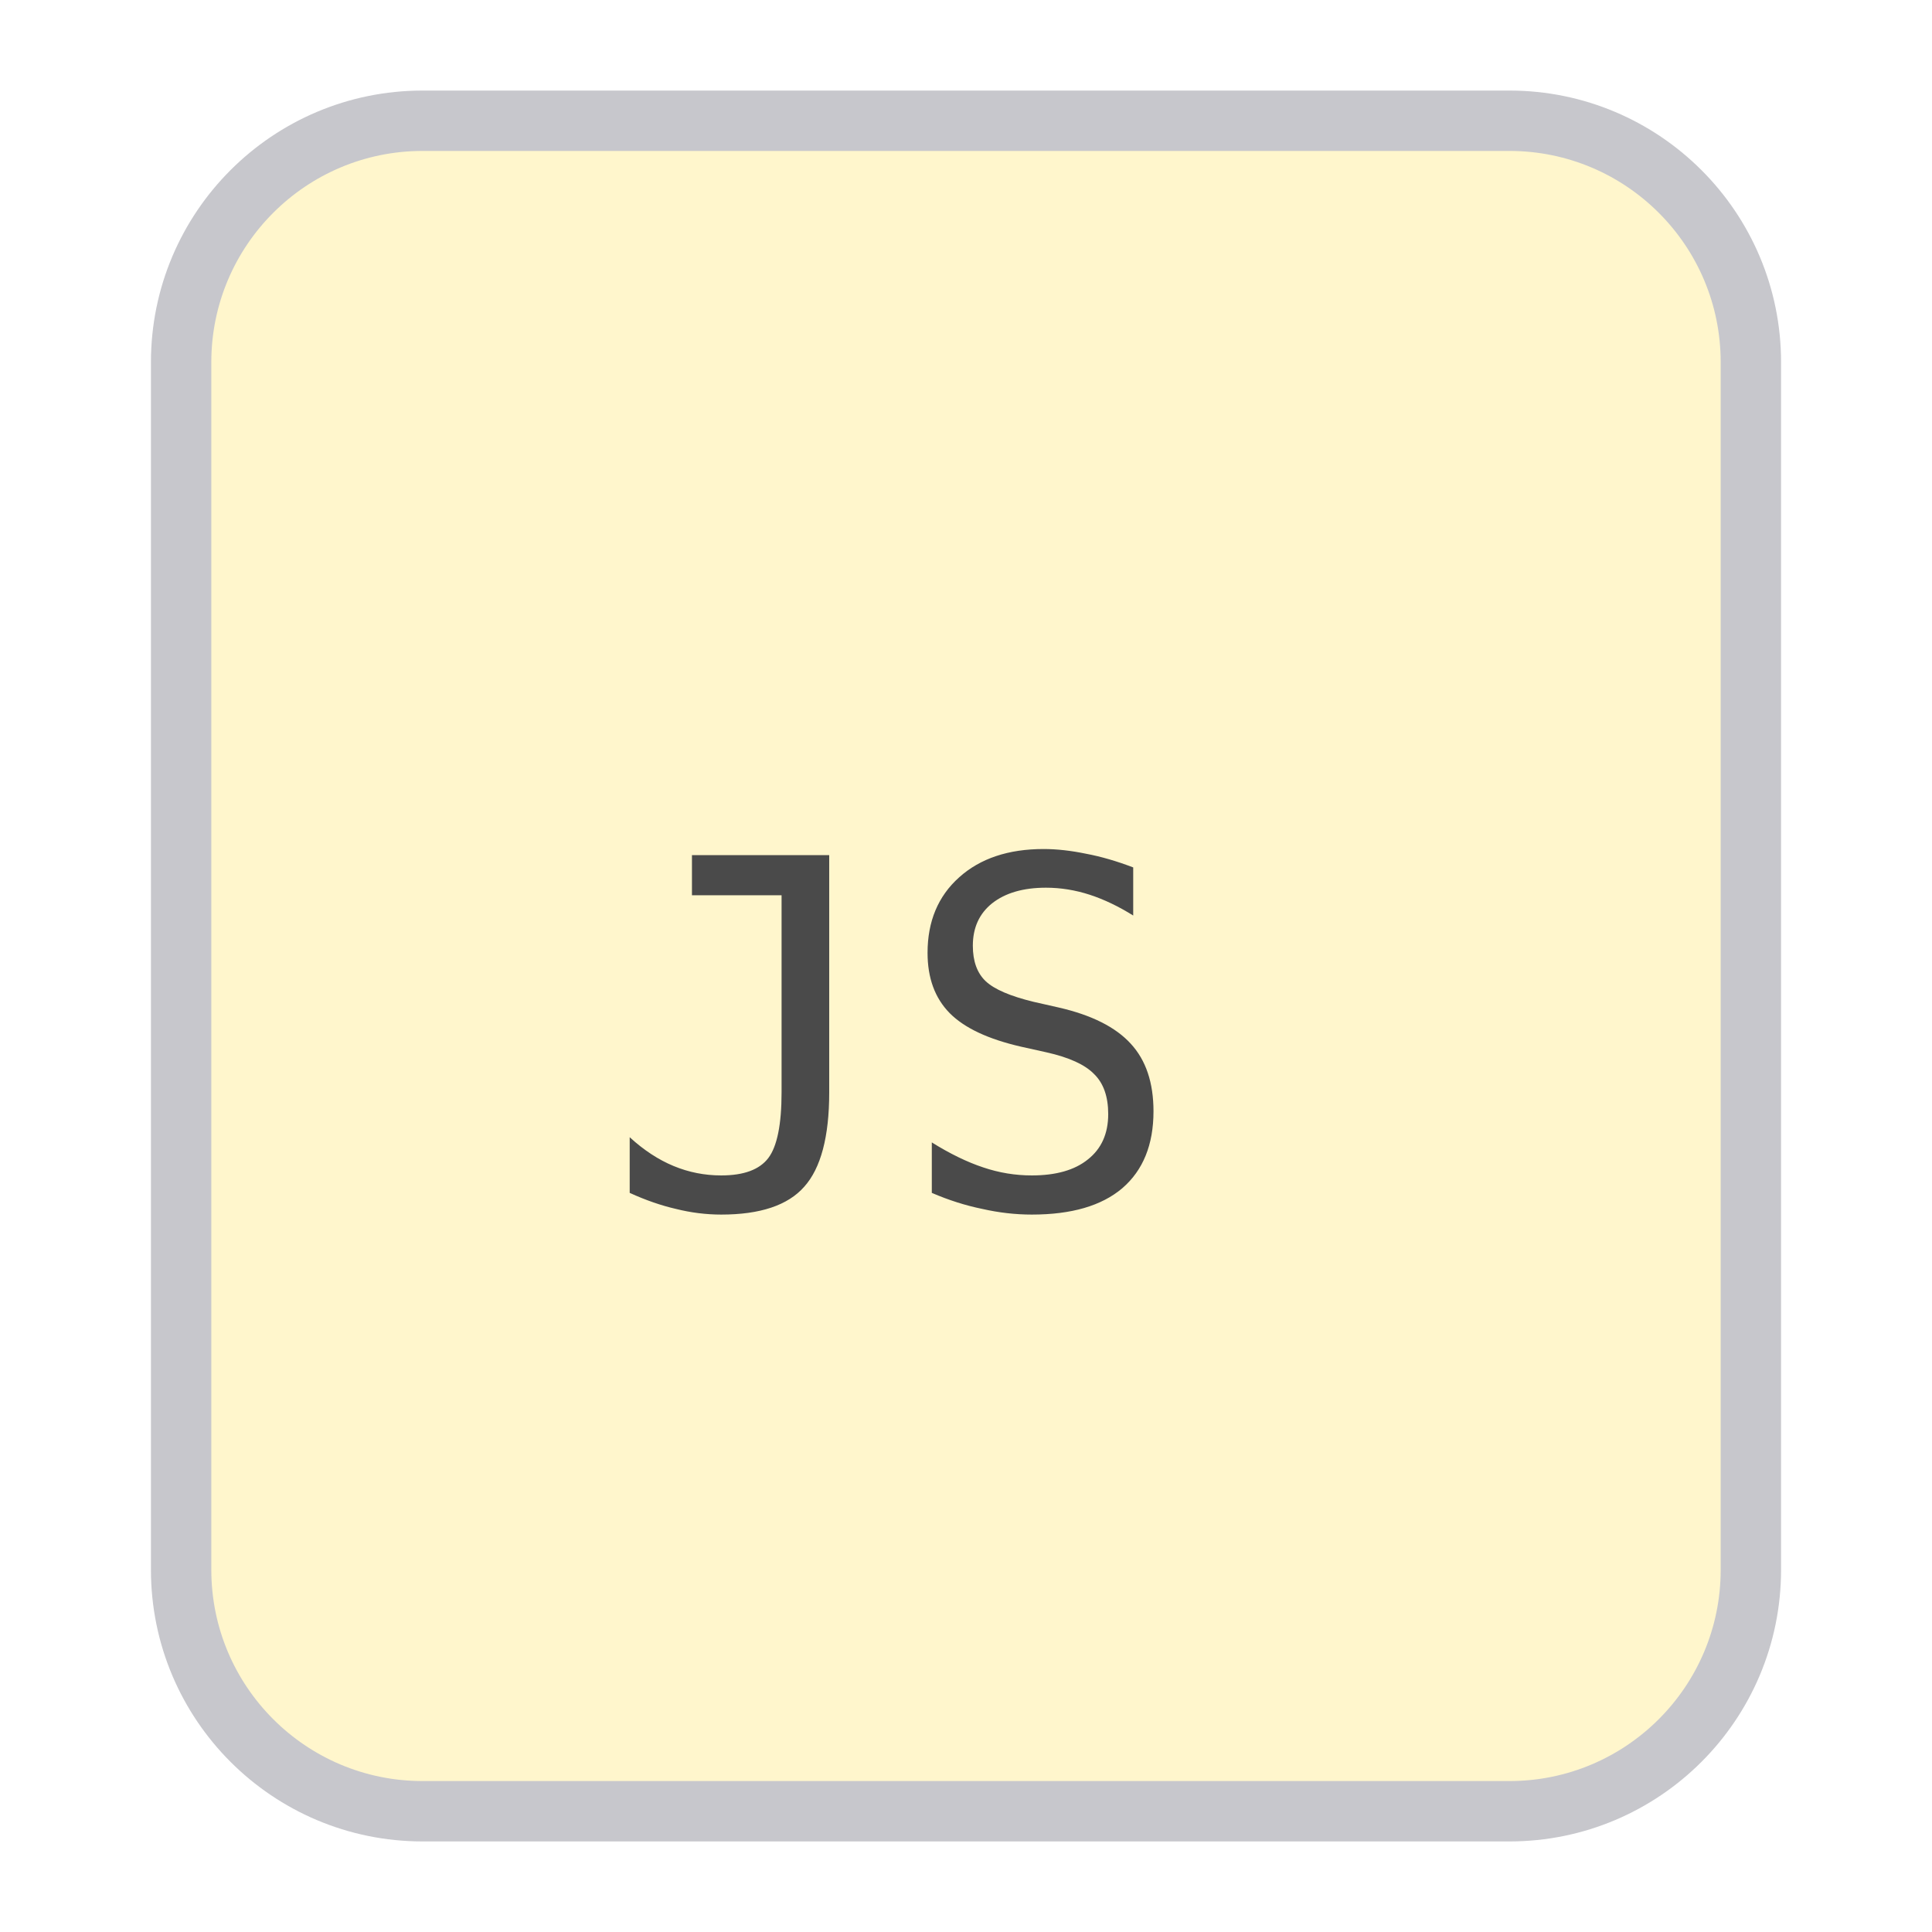
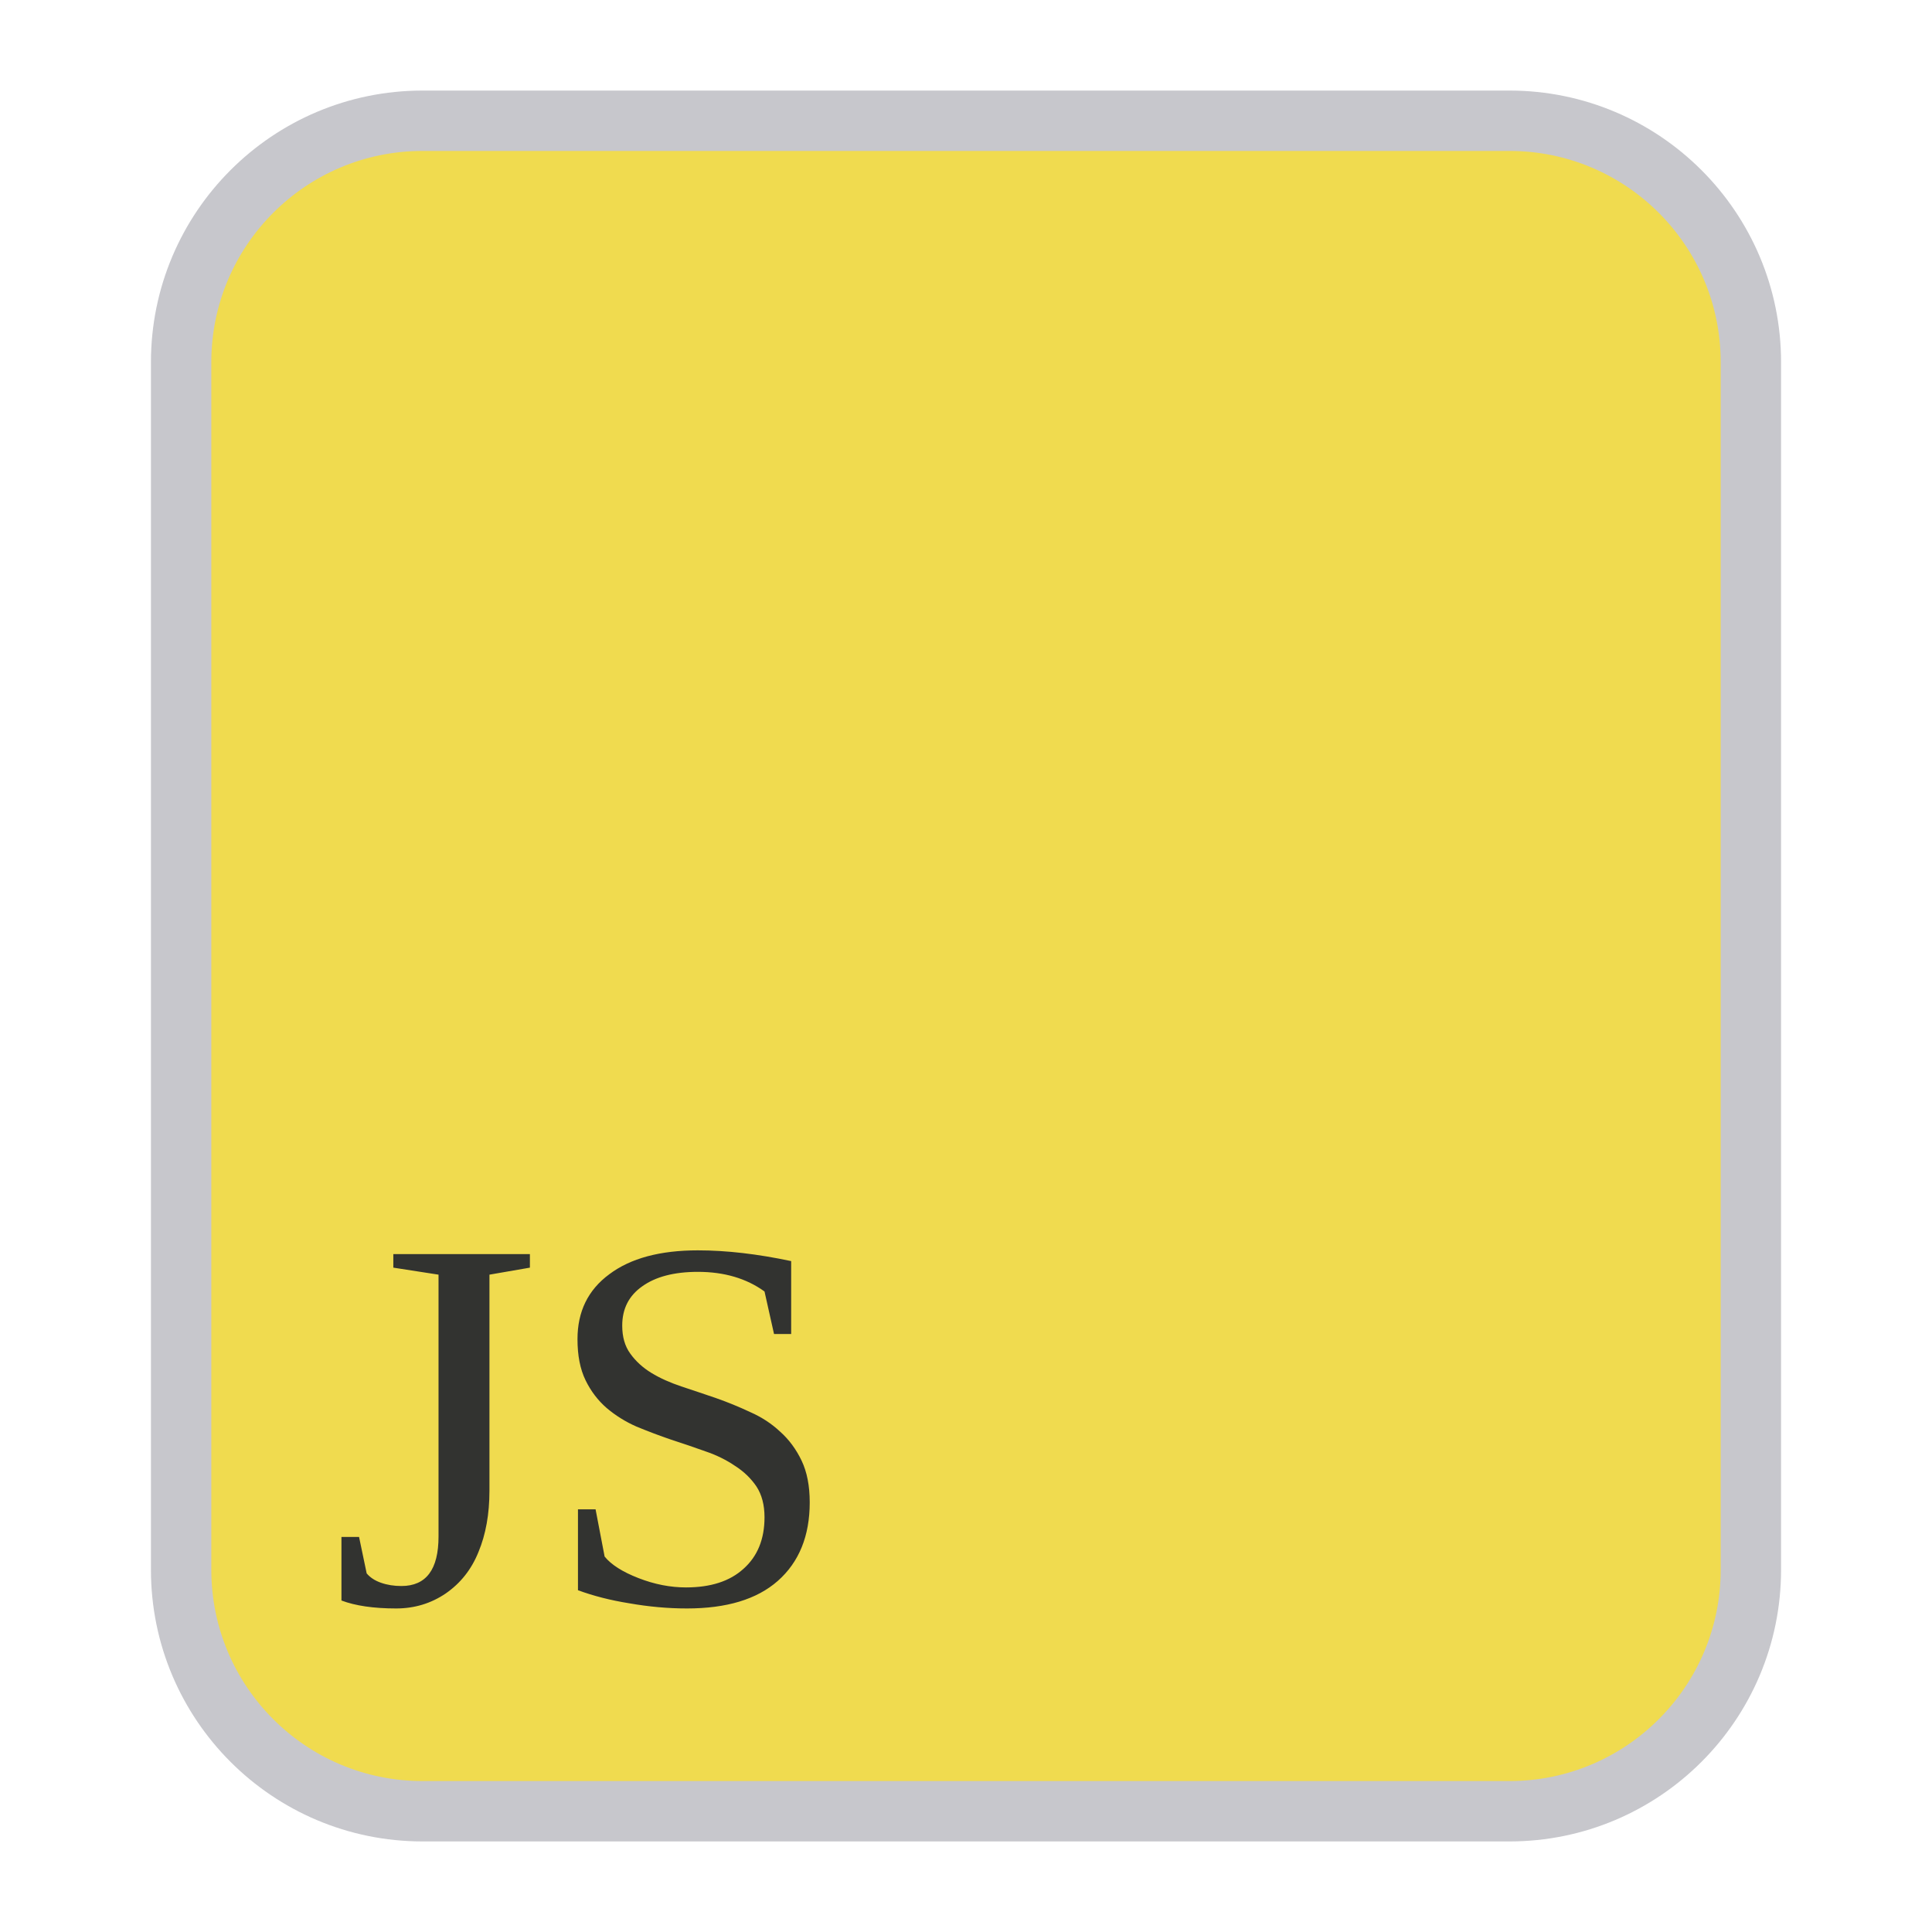
- <svg xmlns="http://www.w3.org/2000/svg" viewBox="0 0 64 64">
-   <rect x="6" y="4" width="52" height="56" rx="8" fill="#fff6cc" stroke="#c7c7cc" stroke-width="2" />
-   <text x="20" y="40" font-size="16" font-family="SFMono-Regular, monospace" fill="#4a4a4a">JS</text>
+ <svg xmlns="http://www.w3.org/2000/svg" viewBox="0 0 64 64" version="1.1" id="svg1">
+   <defs id="defs1" />
+   <rect x="6" y="4" width="52" height="56" rx="8" fill="#fff6cc" stroke="#c7c7cc" stroke-width="2" id="rect1" style="fill:#f0db4f;fill-opacity:1" />
+   <text x="10.834" y="53.586" font-size="17.824px" fill="#ddd5bb" id="text1" transform="scale(1.008926,0.9911526)" style="fill:#323330;fill-opacity:1;stroke-width:1">JS</text>
</svg>
